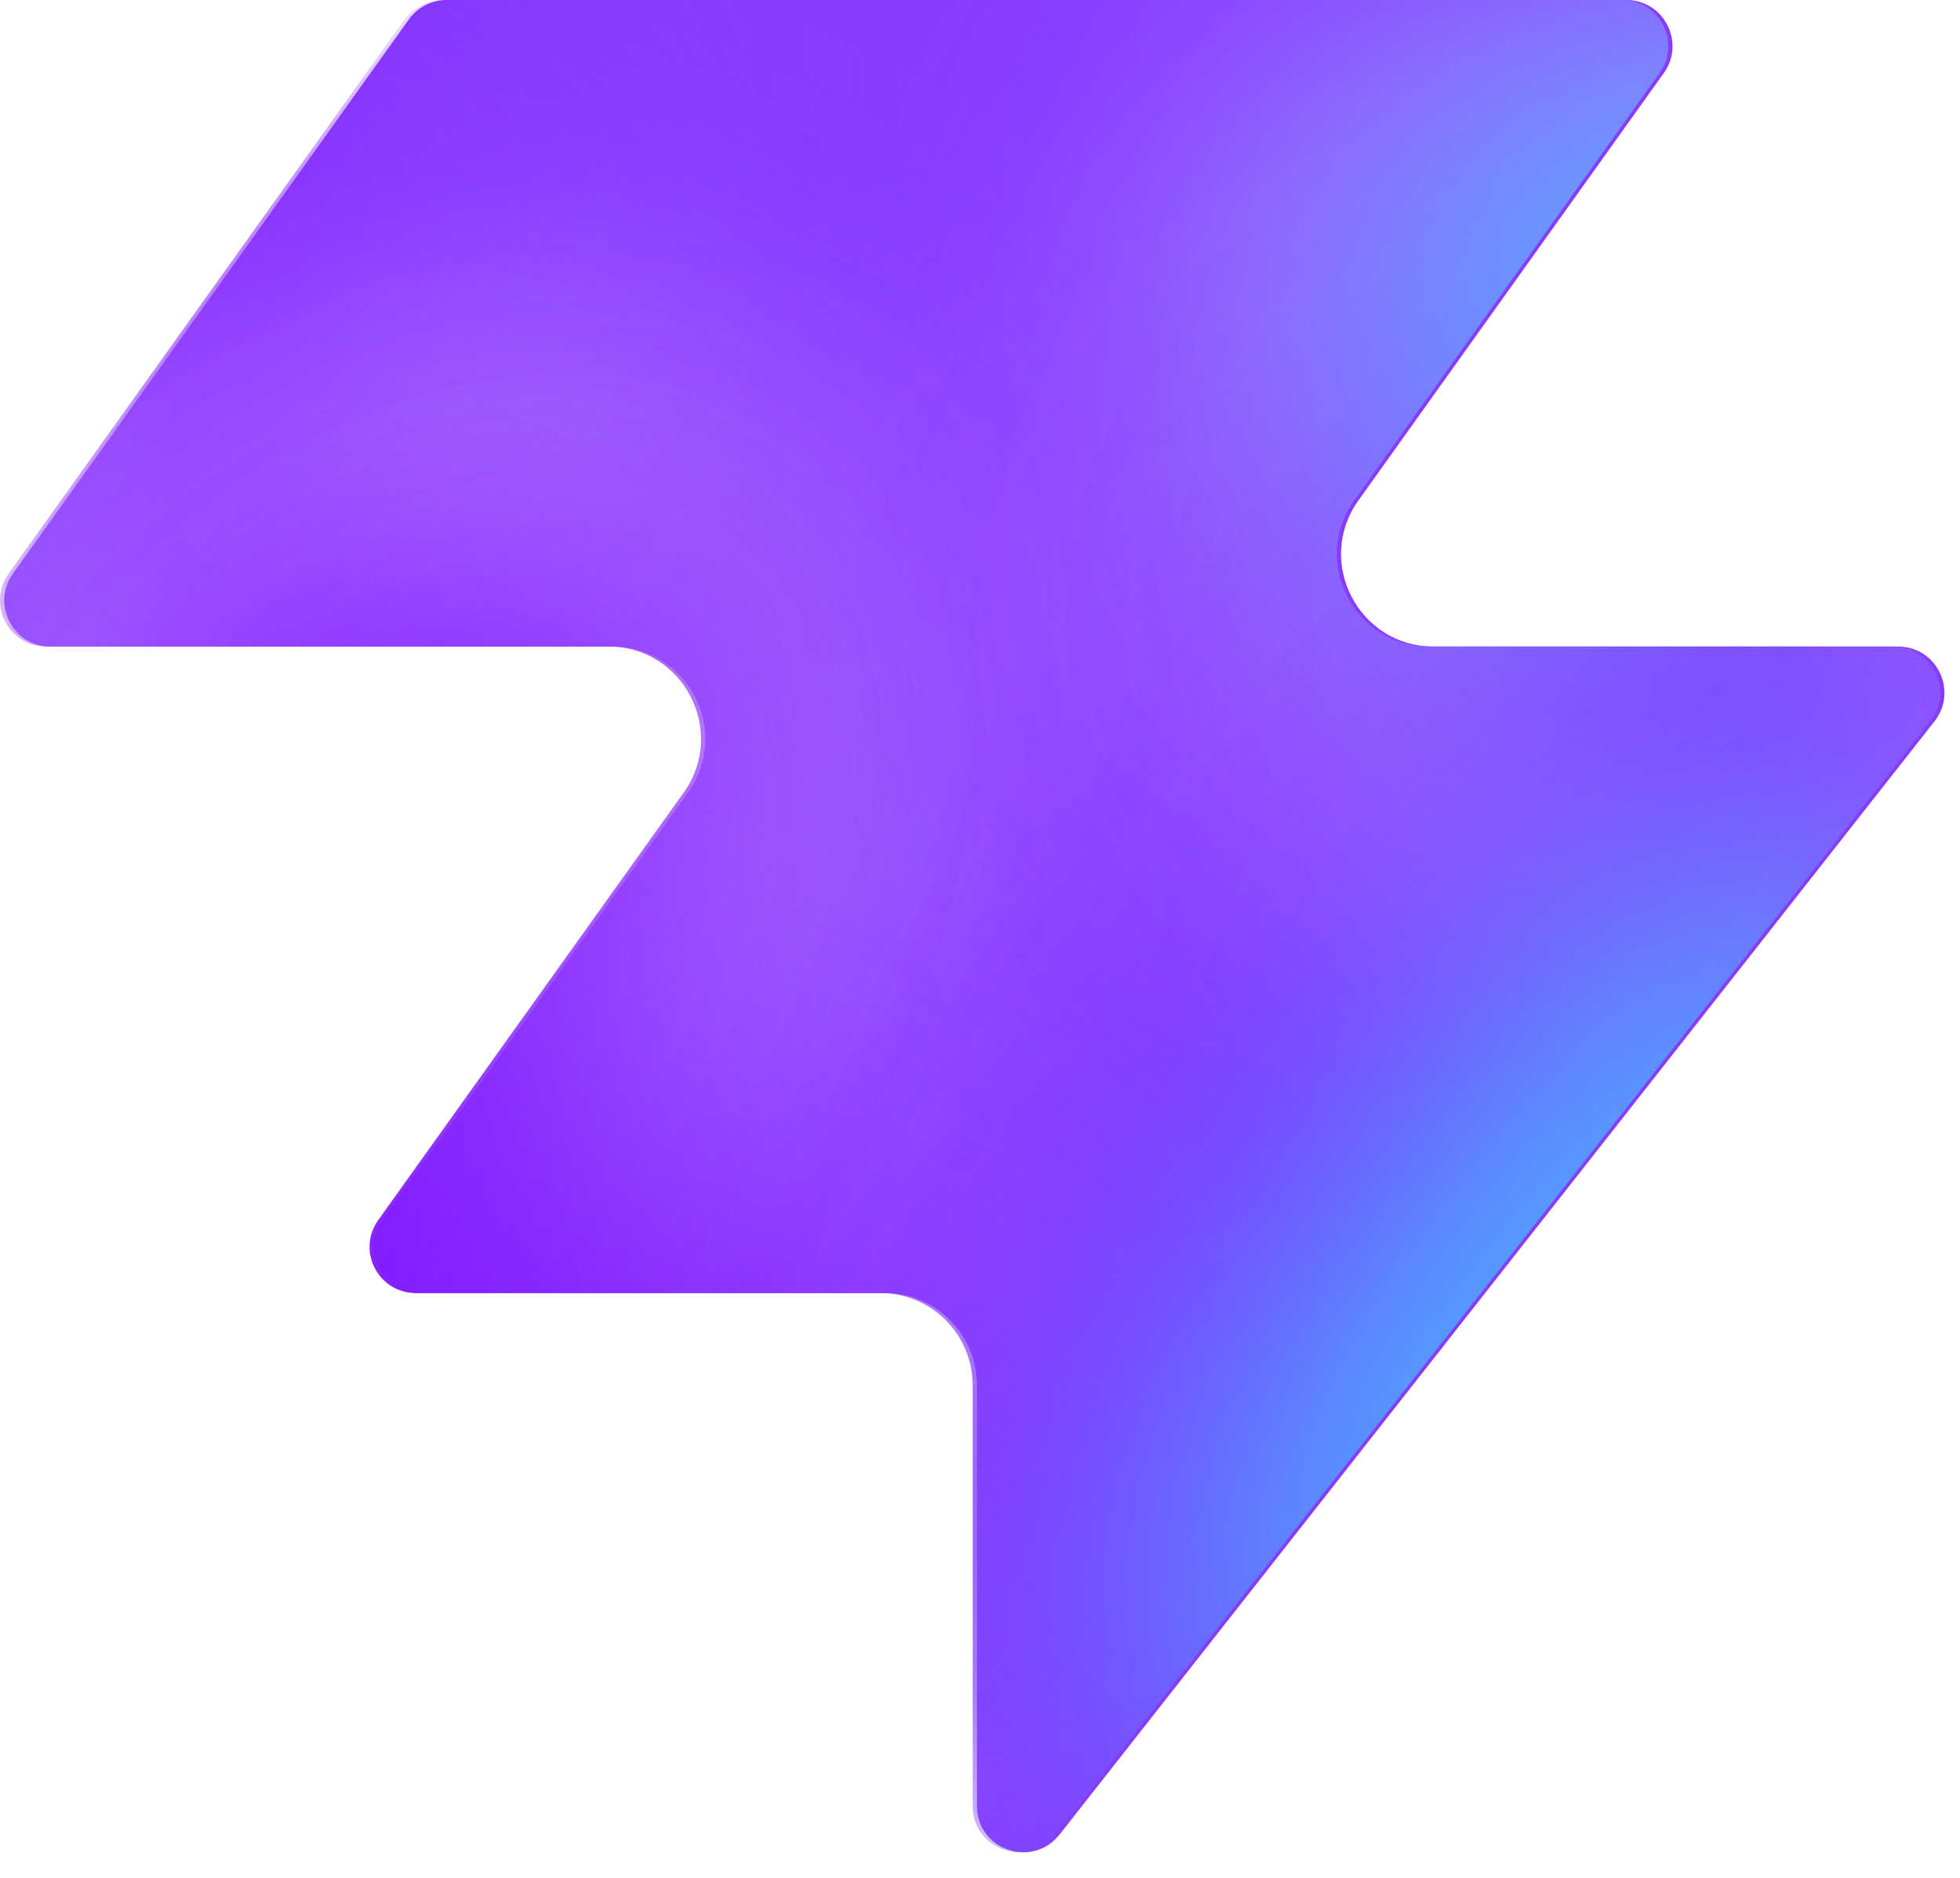
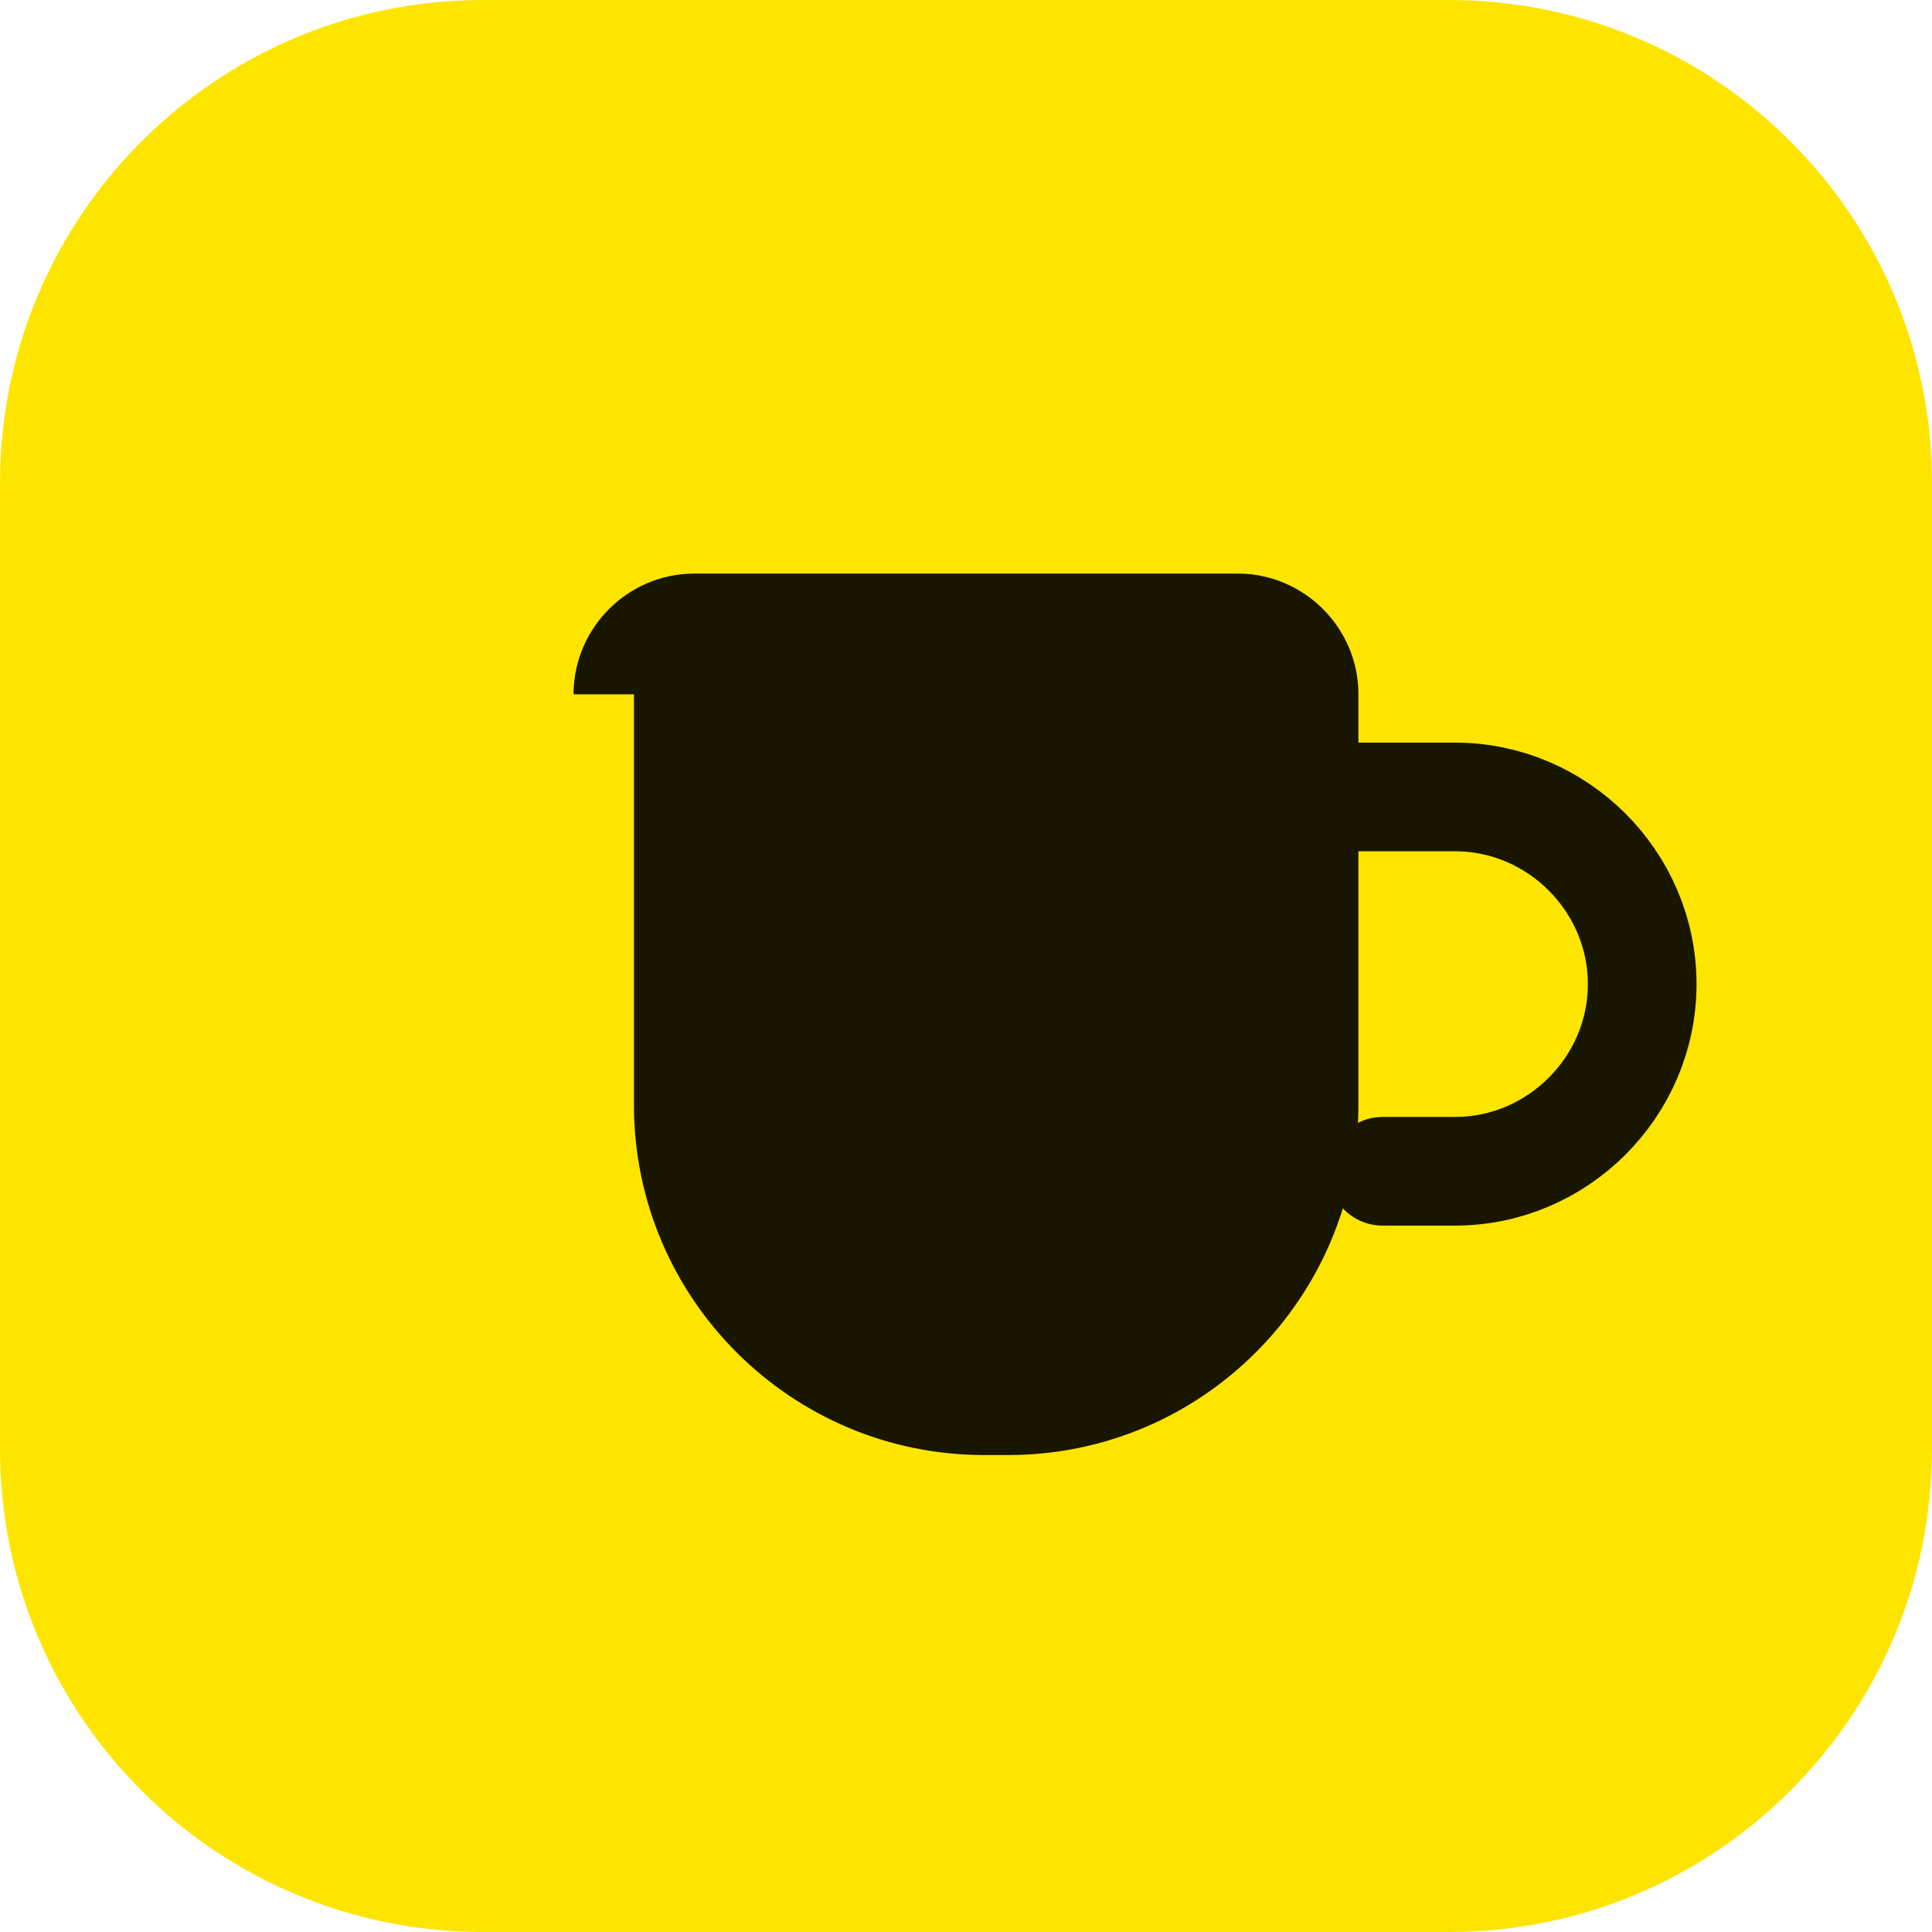
- <svg xmlns="http://www.w3.org/2000/svg" width="48" height="46" fill="none" viewBox="0 0 48 46">
-   <path fill="#863bff" d="M25.946 44.938c-.664.845-2.021.375-2.021-.698V33.937a2.26 2.26 0 0 0-2.262-2.262H10.287c-.92 0-1.456-1.04-.92-1.788l7.48-10.471c1.07-1.497 0-3.578-1.842-3.578H1.237c-.92 0-1.456-1.04-.92-1.788L10.013.474c.214-.297.556-.474.92-.474h28.894c.92 0 1.456 1.04.92 1.788l-7.48 10.471c-1.07 1.498 0 3.579 1.842 3.579h11.377c.943 0 1.473 1.088.89 1.83L25.947 44.94z" style="fill:#863bff;fill:color(display-p3 .525 .23 1);fill-opacity:1" />
-   <mask id="a" width="48" height="46" x="0" y="0" maskUnits="userSpaceOnUse" style="mask-type:alpha">
-     <path fill="#000" d="M25.842 44.938c-.664.844-2.021.375-2.021-.698V33.937a2.26 2.26 0 0 0-2.262-2.262H10.183c-.92 0-1.456-1.04-.92-1.788l7.48-10.471c1.07-1.498 0-3.579-1.842-3.579H1.133c-.92 0-1.456-1.04-.92-1.787L9.91.473c.214-.297.556-.474.92-.474h28.894c.92 0 1.456 1.04.92 1.788l-7.48 10.471c-1.07 1.498 0 3.578 1.842 3.578h11.377c.943 0 1.473 1.088.89 1.832L25.843 44.94z" style="fill:#000;fill-opacity:1" />
-   </mask>
-   <g mask="url(#a)">
-     <g filter="url(#b)">
-       <ellipse cx="5.508" cy="14.704" fill="#ede6ff" rx="5.508" ry="14.704" style="fill:#ede6ff;fill:color(display-p3 .927 .903 1);fill-opacity:1" transform="matrix(.00324 1 1 -.00324 -4.47 31.516)" />
-     </g>
-     <g filter="url(#c)">
-       <ellipse cx="10.399" cy="29.851" fill="#ede6ff" rx="10.399" ry="29.851" style="fill:#ede6ff;fill:color(display-p3 .927 .903 1);fill-opacity:1" transform="matrix(.00324 1 1 -.00324 -39.328 7.883)" />
-     </g>
-     <g filter="url(#d)">
-       <ellipse cx="5.508" cy="30.487" fill="#7e14ff" rx="5.508" ry="30.487" style="fill:#7e14ff;fill:color(display-p3 .492 .077 1);fill-opacity:1" transform="rotate(89.814 -25.913 -14.639)scale(1 -1)" />
-     </g>
-     <g filter="url(#e)">
-       <ellipse cx="5.508" cy="30.599" fill="#7e14ff" rx="5.508" ry="30.599" style="fill:#7e14ff;fill:color(display-p3 .492 .077 1);fill-opacity:1" transform="rotate(89.814 -32.644 -3.334)scale(1 -1)" />
-     </g>
-     <g filter="url(#f)">
-       <ellipse cx="5.508" cy="30.599" fill="#7e14ff" rx="5.508" ry="30.599" style="fill:#7e14ff;fill:color(display-p3 .492 .077 1);fill-opacity:1" transform="matrix(.00324 1 1 -.00324 -34.34 30.47)" />
-     </g>
-     <g filter="url(#g)">
-       <ellipse cx="14.072" cy="22.078" fill="#ede6ff" rx="14.072" ry="22.078" style="fill:#ede6ff;fill:color(display-p3 .927 .903 1);fill-opacity:1" transform="rotate(93.35 24.506 48.493)scale(-1 1)" />
-     </g>
-     <g filter="url(#h)">
-       <ellipse cx="3.47" cy="21.501" fill="#7e14ff" rx="3.47" ry="21.501" style="fill:#7e14ff;fill:color(display-p3 .492 .077 1);fill-opacity:1" transform="rotate(89.009 28.708 47.59)scale(-1 1)" />
-     </g>
-     <g filter="url(#i)">
-       <ellipse cx="3.47" cy="21.501" fill="#7e14ff" rx="3.47" ry="21.501" style="fill:#7e14ff;fill:color(display-p3 .492 .077 1);fill-opacity:1" transform="rotate(89.009 28.708 47.59)scale(-1 1)" />
-     </g>
-     <g filter="url(#j)">
-       <ellipse cx=".387" cy="8.972" fill="#7e14ff" rx="4.407" ry="29.108" style="fill:#7e14ff;fill:color(display-p3 .492 .077 1);fill-opacity:1" transform="rotate(39.51 .387 8.972)" />
-     </g>
-     <g filter="url(#k)">
-       <ellipse cx="47.523" cy="-6.092" fill="#7e14ff" rx="4.407" ry="29.108" style="fill:#7e14ff;fill:color(display-p3 .492 .077 1);fill-opacity:1" transform="rotate(37.892 47.523 -6.092)" />
-     </g>
-     <g filter="url(#l)">
-       <ellipse cx="41.412" cy="6.333" fill="#47bfff" rx="5.971" ry="9.665" style="fill:#47bfff;fill:color(display-p3 .28 .748 1);fill-opacity:1" transform="rotate(37.892 41.412 6.333)" />
-     </g>
-     <g filter="url(#m)">
-       <ellipse cx="-1.879" cy="38.332" fill="#7e14ff" rx="4.407" ry="29.108" style="fill:#7e14ff;fill:color(display-p3 .492 .077 1);fill-opacity:1" transform="rotate(37.892 -1.88 38.332)" />
-     </g>
-     <g filter="url(#n)">
-       <ellipse cx="-1.879" cy="38.332" fill="#7e14ff" rx="4.407" ry="29.108" style="fill:#7e14ff;fill:color(display-p3 .492 .077 1);fill-opacity:1" transform="rotate(37.892 -1.88 38.332)" />
-     </g>
-     <g filter="url(#o)">
-       <ellipse cx="35.651" cy="29.907" fill="#7e14ff" rx="4.407" ry="29.108" style="fill:#7e14ff;fill:color(display-p3 .492 .077 1);fill-opacity:1" transform="rotate(37.892 35.651 29.907)" />
-     </g>
-     <g filter="url(#p)">
-       <ellipse cx="38.418" cy="32.4" fill="#47bfff" rx="5.971" ry="15.297" style="fill:#47bfff;fill:color(display-p3 .28 .748 1);fill-opacity:1" transform="rotate(37.892 38.418 32.4)" />
-     </g>
-   </g>
-   <defs>
-     <filter id="b" width="60.045" height="41.654" x="-19.77" y="16.149" color-interpolation-filters="sRGB" filterUnits="userSpaceOnUse">
-       <feFlood flood-opacity="0" result="BackgroundImageFix" />
-       <feBlend in="SourceGraphic" in2="BackgroundImageFix" result="shape" />
-       <feGaussianBlur result="effect1_foregroundBlur_2002_17158" stdDeviation="7.659" />
-     </filter>
-     <filter id="c" width="90.34" height="51.437" x="-54.613" y="-7.533" color-interpolation-filters="sRGB" filterUnits="userSpaceOnUse">
-       <feFlood flood-opacity="0" result="BackgroundImageFix" />
-       <feBlend in="SourceGraphic" in2="BackgroundImageFix" result="shape" />
-       <feGaussianBlur result="effect1_foregroundBlur_2002_17158" stdDeviation="7.659" />
-     </filter>
-     <filter id="d" width="79.355" height="29.4" x="-49.64" y="2.03" color-interpolation-filters="sRGB" filterUnits="userSpaceOnUse">
-       <feFlood flood-opacity="0" result="BackgroundImageFix" />
-       <feBlend in="SourceGraphic" in2="BackgroundImageFix" result="shape" />
-       <feGaussianBlur result="effect1_foregroundBlur_2002_17158" stdDeviation="4.596" />
-     </filter>
-     <filter id="e" width="79.579" height="29.4" x="-45.045" y="20.029" color-interpolation-filters="sRGB" filterUnits="userSpaceOnUse">
-       <feFlood flood-opacity="0" result="BackgroundImageFix" />
-       <feBlend in="SourceGraphic" in2="BackgroundImageFix" result="shape" />
-       <feGaussianBlur result="effect1_foregroundBlur_2002_17158" stdDeviation="4.596" />
-     </filter>
-     <filter id="f" width="79.579" height="29.4" x="-43.513" y="21.178" color-interpolation-filters="sRGB" filterUnits="userSpaceOnUse">
-       <feFlood flood-opacity="0" result="BackgroundImageFix" />
-       <feBlend in="SourceGraphic" in2="BackgroundImageFix" result="shape" />
-       <feGaussianBlur result="effect1_foregroundBlur_2002_17158" stdDeviation="4.596" />
-     </filter>
-     <filter id="g" width="74.749" height="58.852" x="15.756" y="-17.901" color-interpolation-filters="sRGB" filterUnits="userSpaceOnUse">
-       <feFlood flood-opacity="0" result="BackgroundImageFix" />
-       <feBlend in="SourceGraphic" in2="BackgroundImageFix" result="shape" />
-       <feGaussianBlur result="effect1_foregroundBlur_2002_17158" stdDeviation="7.659" />
-     </filter>
-     <filter id="h" width="61.377" height="25.362" x="23.548" y="2.284" color-interpolation-filters="sRGB" filterUnits="userSpaceOnUse">
-       <feFlood flood-opacity="0" result="BackgroundImageFix" />
-       <feBlend in="SourceGraphic" in2="BackgroundImageFix" result="shape" />
-       <feGaussianBlur result="effect1_foregroundBlur_2002_17158" stdDeviation="4.596" />
-     </filter>
-     <filter id="i" width="61.377" height="25.362" x="23.548" y="2.284" color-interpolation-filters="sRGB" filterUnits="userSpaceOnUse">
-       <feFlood flood-opacity="0" result="BackgroundImageFix" />
-       <feBlend in="SourceGraphic" in2="BackgroundImageFix" result="shape" />
-       <feGaussianBlur result="effect1_foregroundBlur_2002_17158" stdDeviation="4.596" />
-     </filter>
-     <filter id="j" width="56.045" height="63.649" x="-27.636" y="-22.853" color-interpolation-filters="sRGB" filterUnits="userSpaceOnUse">
-       <feFlood flood-opacity="0" result="BackgroundImageFix" />
-       <feBlend in="SourceGraphic" in2="BackgroundImageFix" result="shape" />
-       <feGaussianBlur result="effect1_foregroundBlur_2002_17158" stdDeviation="4.596" />
-     </filter>
-     <filter id="k" width="54.814" height="64.646" x="20.116" y="-38.415" color-interpolation-filters="sRGB" filterUnits="userSpaceOnUse">
-       <feFlood flood-opacity="0" result="BackgroundImageFix" />
-       <feBlend in="SourceGraphic" in2="BackgroundImageFix" result="shape" />
-       <feGaussianBlur result="effect1_foregroundBlur_2002_17158" stdDeviation="4.596" />
-     </filter>
-     <filter id="l" width="33.541" height="35.313" x="24.641" y="-11.323" color-interpolation-filters="sRGB" filterUnits="userSpaceOnUse">
-       <feFlood flood-opacity="0" result="BackgroundImageFix" />
-       <feBlend in="SourceGraphic" in2="BackgroundImageFix" result="shape" />
-       <feGaussianBlur result="effect1_foregroundBlur_2002_17158" stdDeviation="4.596" />
-     </filter>
-     <filter id="m" width="54.814" height="64.646" x="-29.286" y="6.009" color-interpolation-filters="sRGB" filterUnits="userSpaceOnUse">
-       <feFlood flood-opacity="0" result="BackgroundImageFix" />
-       <feBlend in="SourceGraphic" in2="BackgroundImageFix" result="shape" />
-       <feGaussianBlur result="effect1_foregroundBlur_2002_17158" stdDeviation="4.596" />
-     </filter>
-     <filter id="n" width="54.814" height="64.646" x="-29.286" y="6.009" color-interpolation-filters="sRGB" filterUnits="userSpaceOnUse">
-       <feFlood flood-opacity="0" result="BackgroundImageFix" />
-       <feBlend in="SourceGraphic" in2="BackgroundImageFix" result="shape" />
-       <feGaussianBlur result="effect1_foregroundBlur_2002_17158" stdDeviation="4.596" />
-     </filter>
-     <filter id="o" width="54.814" height="64.646" x="8.244" y="-2.416" color-interpolation-filters="sRGB" filterUnits="userSpaceOnUse">
-       <feFlood flood-opacity="0" result="BackgroundImageFix" />
-       <feBlend in="SourceGraphic" in2="BackgroundImageFix" result="shape" />
-       <feGaussianBlur result="effect1_foregroundBlur_2002_17158" stdDeviation="4.596" />
-     </filter>
-     <filter id="p" width="39.409" height="43.623" x="18.713" y="10.588" color-interpolation-filters="sRGB" filterUnits="userSpaceOnUse">
-       <feFlood flood-opacity="0" result="BackgroundImageFix" />
-       <feBlend in="SourceGraphic" in2="BackgroundImageFix" result="shape" />
-       <feGaussianBlur result="effect1_foregroundBlur_2002_17158" stdDeviation="4.596" />
-     </filter>
-   </defs>
+ <svg xmlns="http://www.w3.org/2000/svg" viewBox="0 0 32 32">
+   <rect width="32" height="32" rx="8" fill="#fee500" />
+   <path fill="#191600" d="M9.5 11.5c0-1.1.9-2 2-2h9c1.1 0 2 .9 2 2v6.8c0 3.2-2.6 5.8-5.8 5.8h-.4c-3.2 0-5.8-2.6-5.8-5.8v-6.8z" />
+   <path fill="none" stroke="#191600" stroke-width="1.8" stroke-linecap="round" d="M22.5 13.2h1.6c1.7 0 3.1 1.4 3.1 3.1s-1.4 3.1-3.1 3.1h-1.2" />
</svg>
